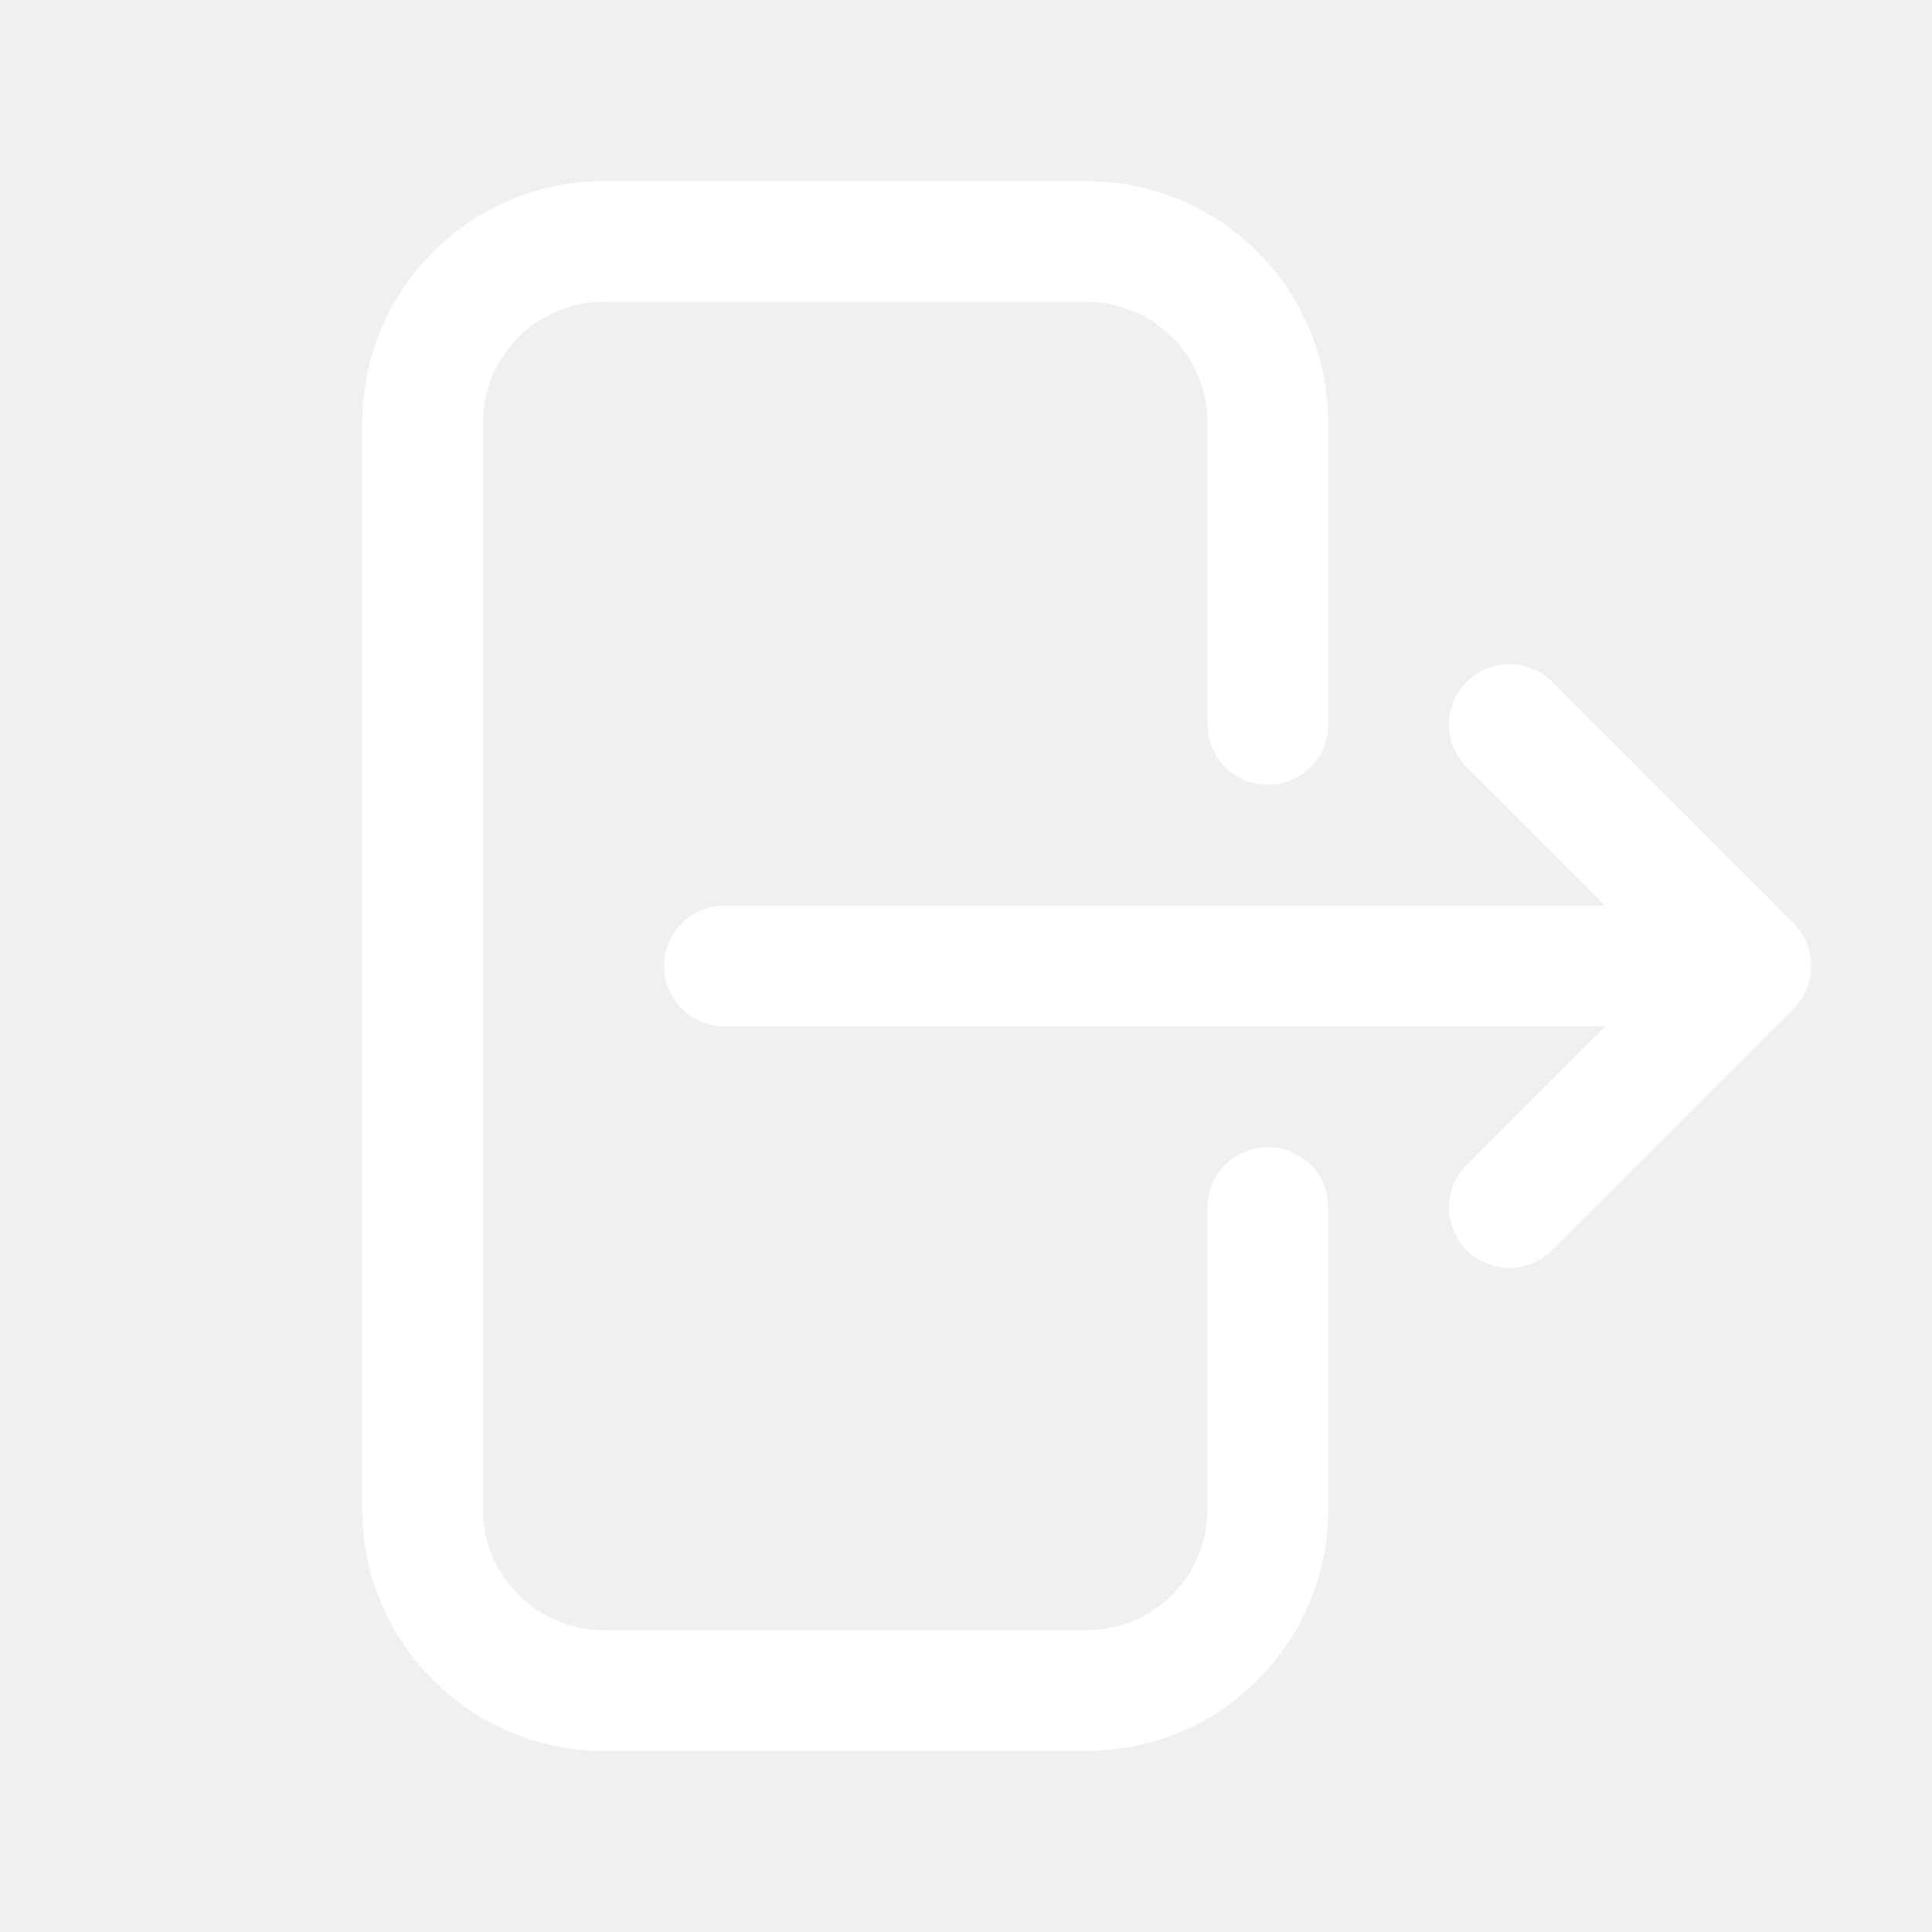
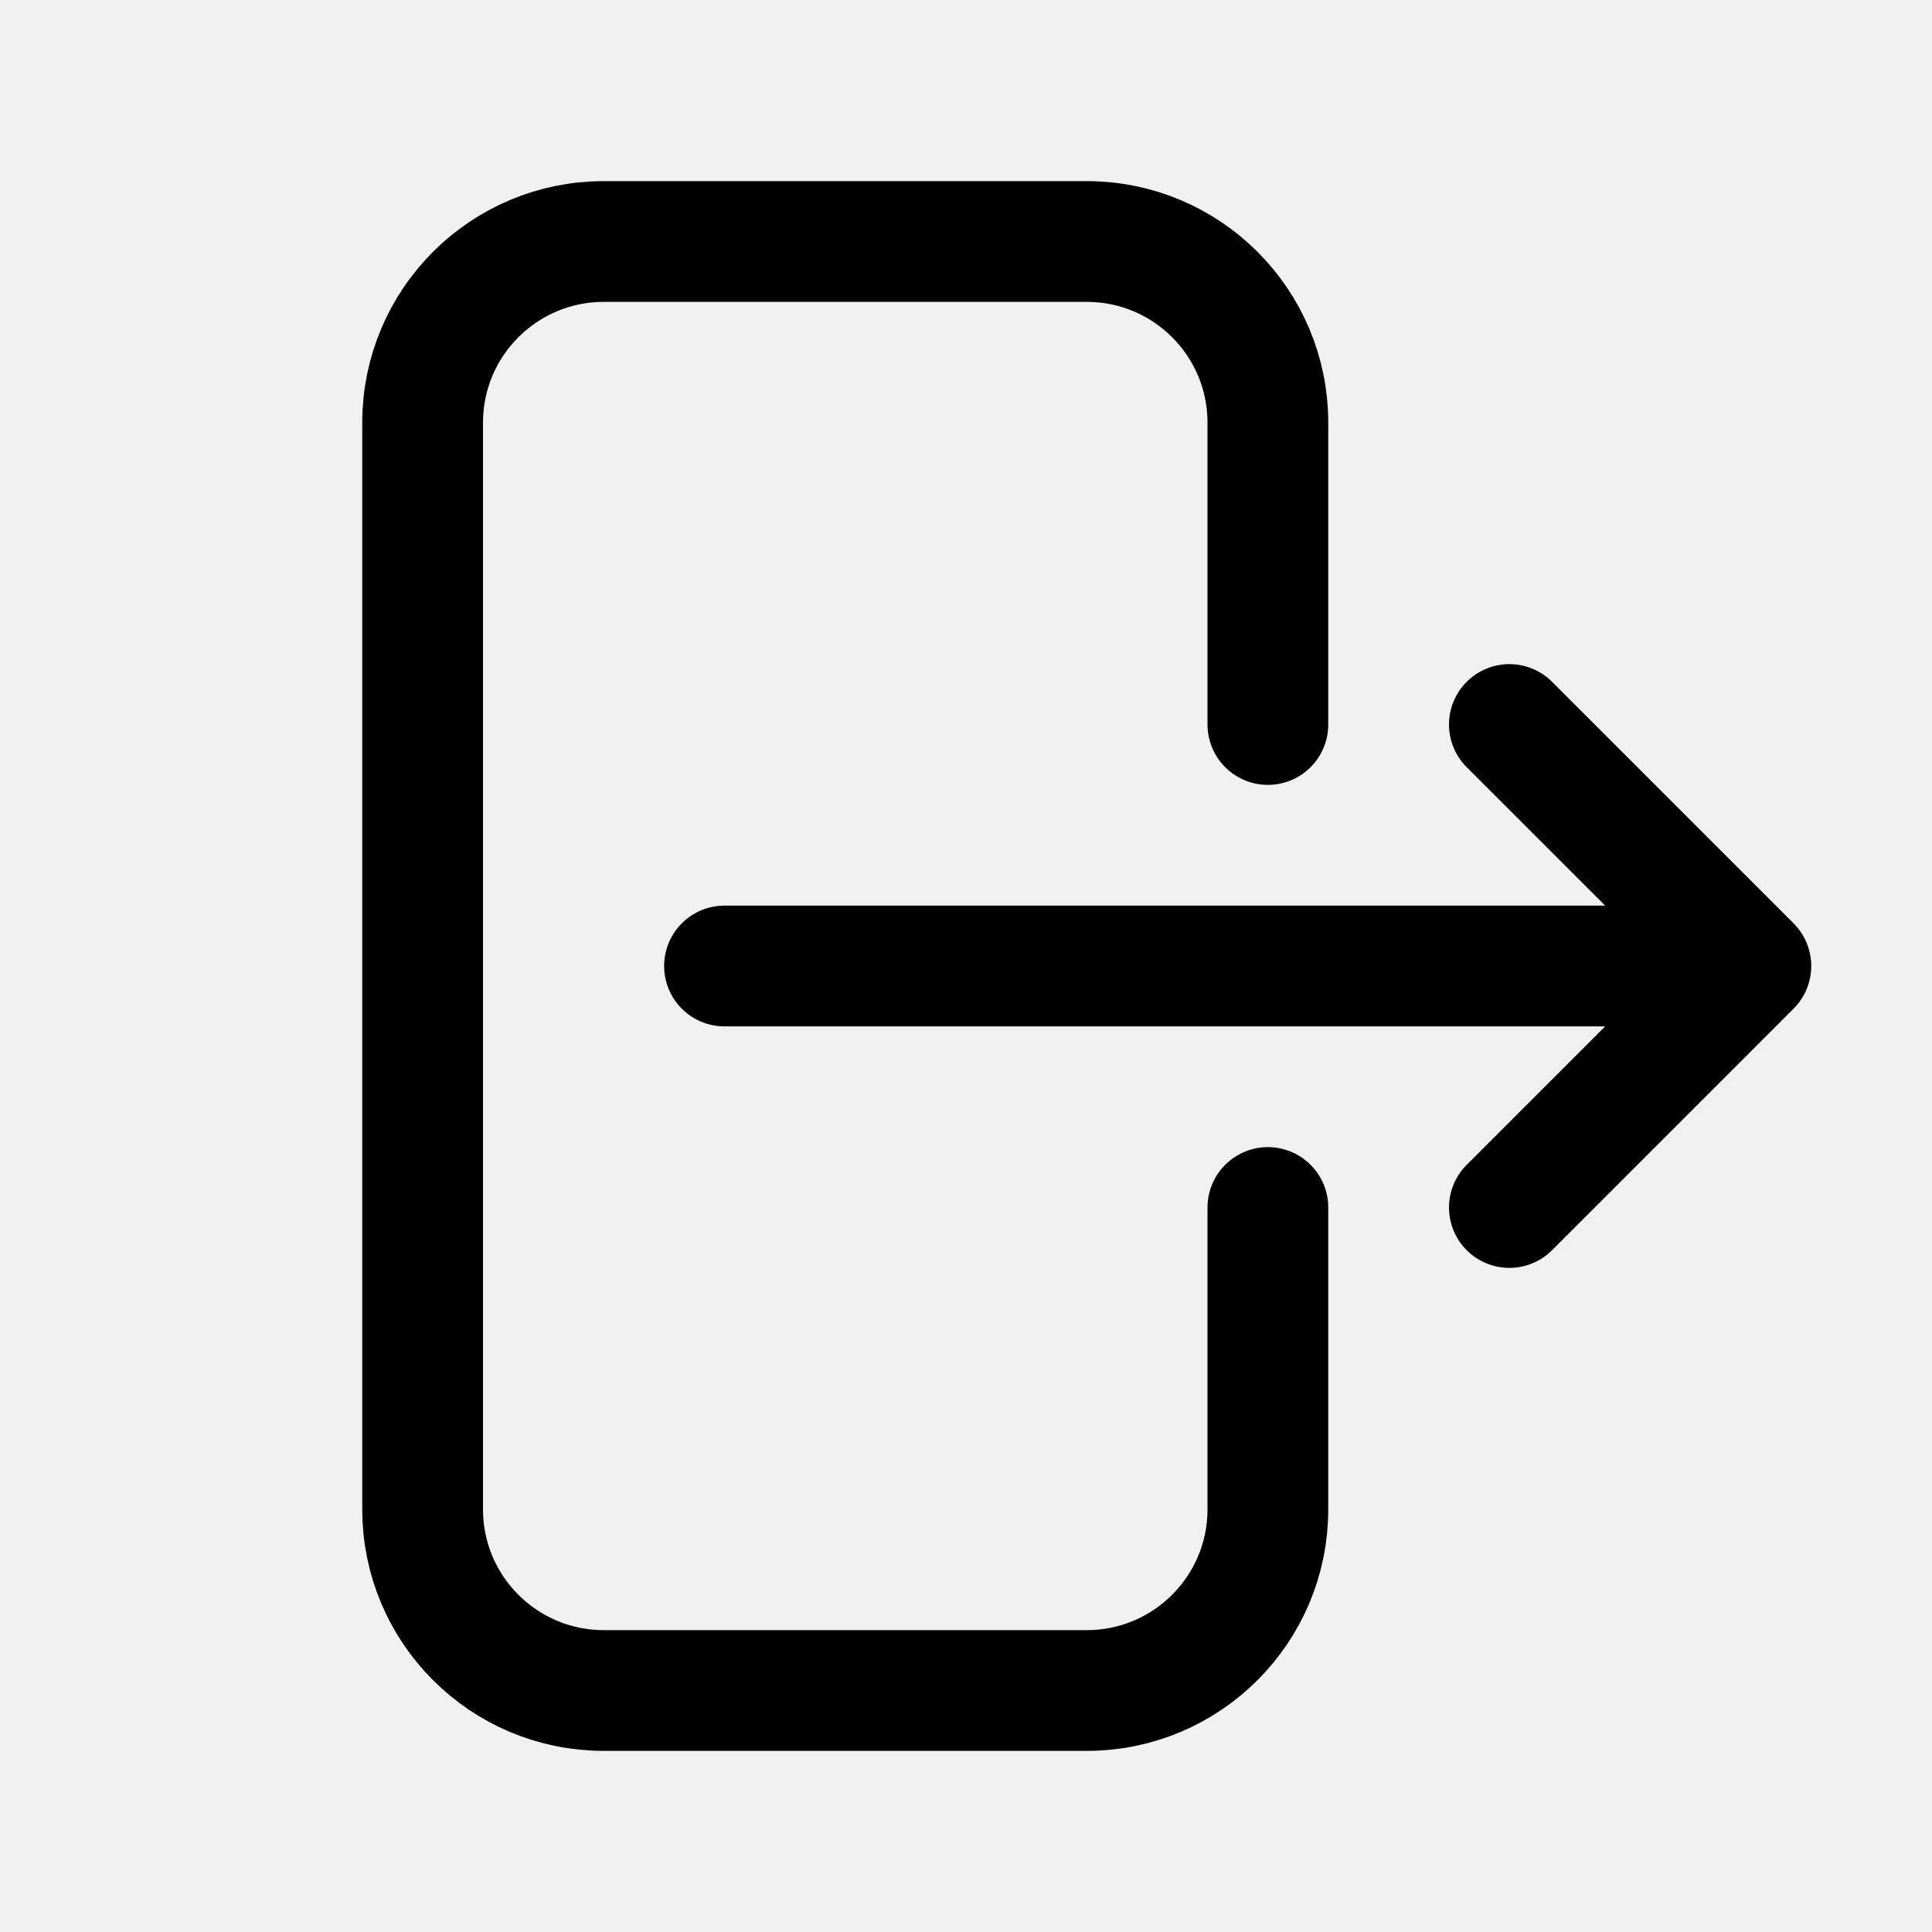
- <svg xmlns="http://www.w3.org/2000/svg" fill="none" viewBox="0 0 24 24" stroke-width="1.5" stroke="white" class="w-6 h-6">
+ <svg xmlns="http://www.w3.org/2000/svg" fill="none" viewBox="0 0 24 24" stroke-width="1.5" stroke="black" class="w-6 h-6">
  <path stroke-linecap="round" stroke-linejoin="round" d="M15.75 9V5.25A2.25 2.25 0 0 0 13.5 3h-6a2.25 2.25 0 0 0-2.25 2.25v13.5A2.25 2.25 0 0 0 7.5 21h6a2.25 2.25 0 0 0 2.25-2.25V15m3 0 3-3m0 0-3-3m3 3H9" />
</svg>
